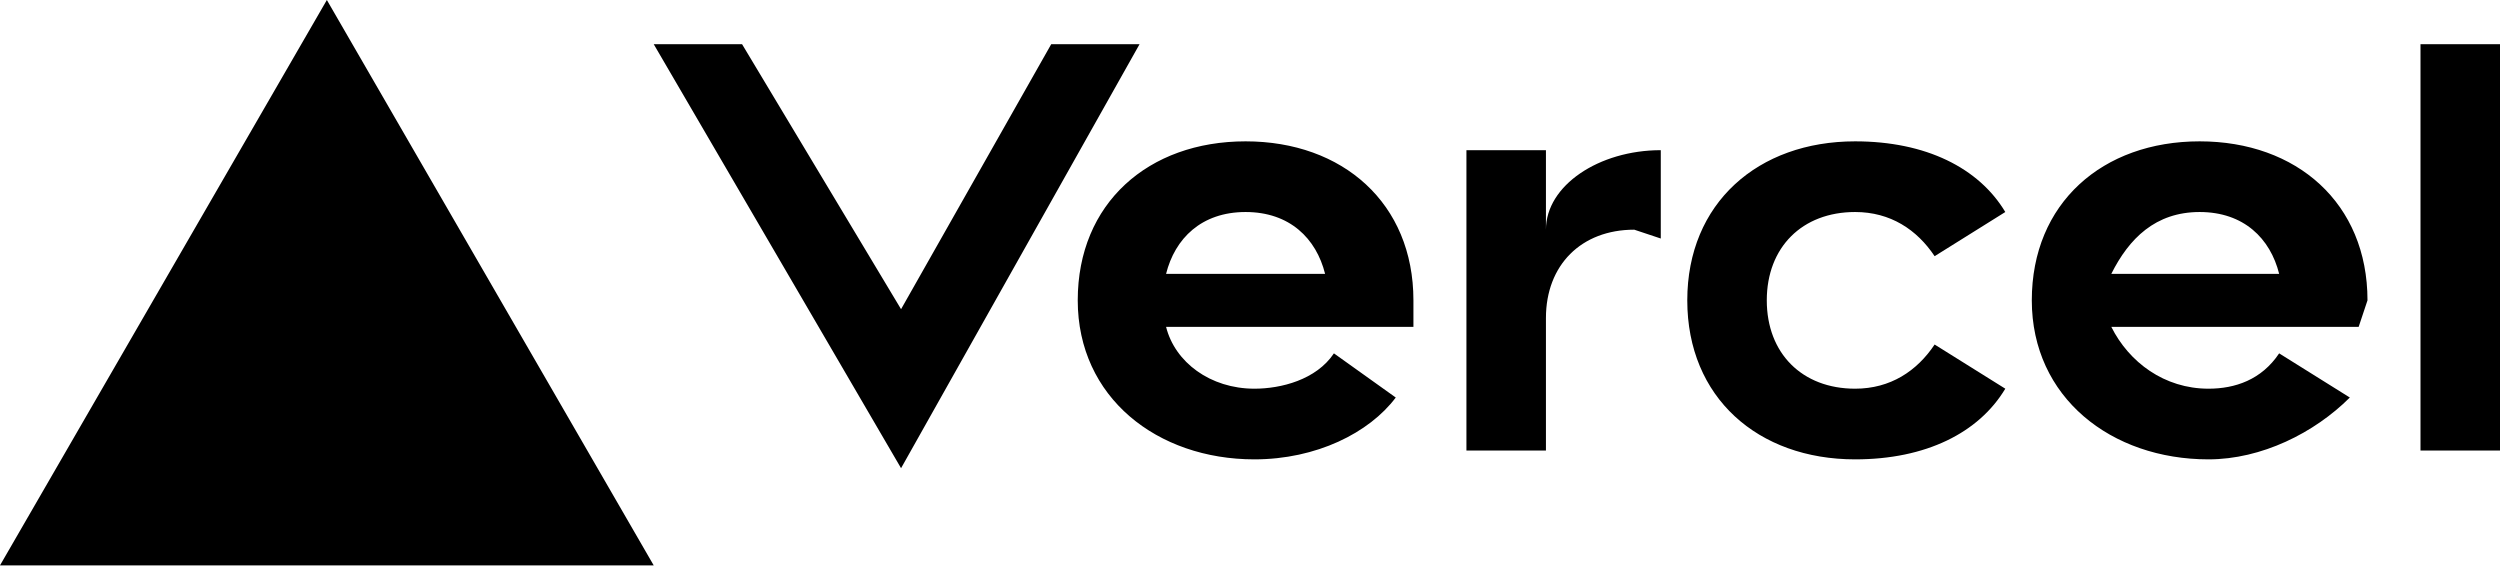
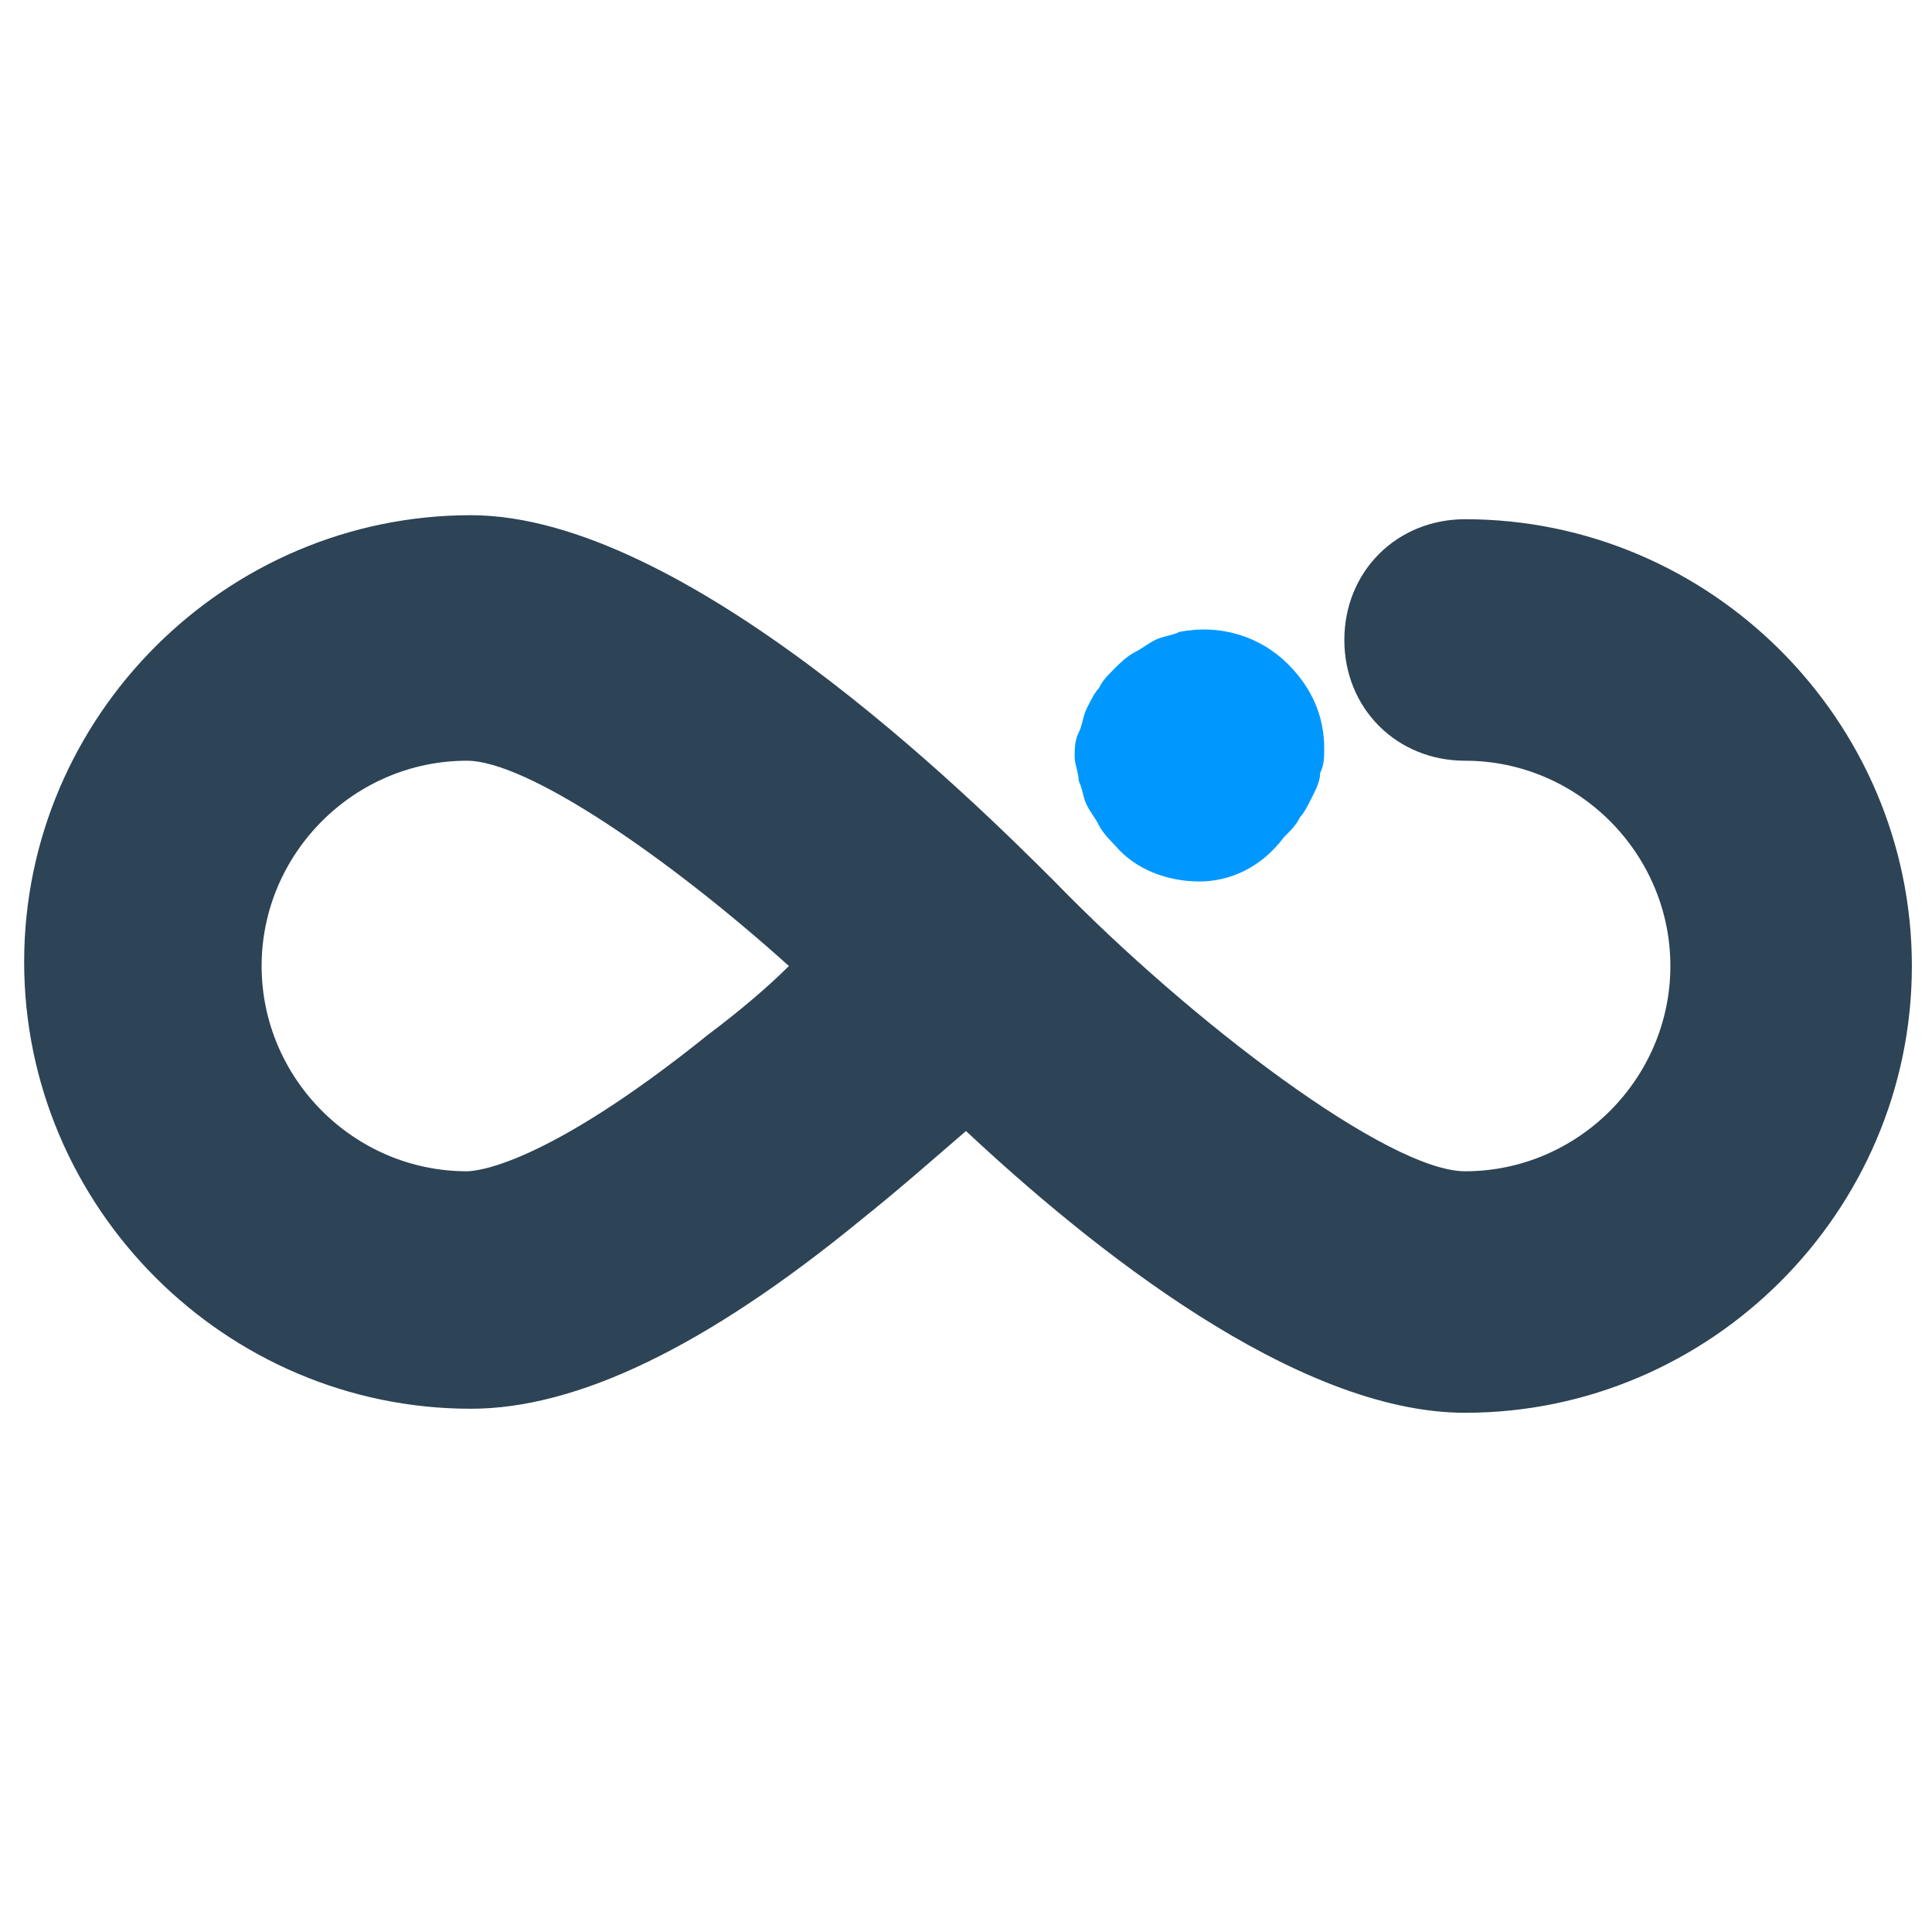
- <svg xmlns="http://www.w3.org/2000/svg" fill="none" viewBox="0 0 283 64">
-   <path fill="black" d="M141 16c-11 0-19 7-19 18s9 18 20 18c7 0 13-3 16-7l-7-5c-2 3-6 4-9 4-5 0-9-3-10-7h28v-3c0-11-8-18-19-18zm-9 15c1-4 4-7 9-7s8 3 9 7h-18zm117-15c-11 0-19 7-19 18s9 18 20 18c6 0 12-3 16-7l-8-5c-2 3-5 4-8 4-5 0-9-3-11-7h28l1-3c0-11-8-18-19-18zm-10 15c2-4 5-7 10-7s8 3 9 7h-19zm-39 3c0 6 4 10 10 10 4 0 7-2 9-5l8 5c-3 5-9 8-17 8-11 0-19-7-19-18s8-18 19-18c8 0 14 3 17 8l-8 5c-2-3-5-5-9-5-6 0-10 4-10 10zm83-29v46h-9V5h9zM37 0l37 64H0L37 0zm92 5-27 48L74 5h10l18 30 17-30h10zm59 12v10l-3-1c-6 0-10 4-10 10v15h-9V17h9v9c0-5 6-9 13-9z" />
+ <svg xmlns="http://www.w3.org/2000/svg" enableBackground="new 0 0 48 48" viewBox="0 0 48 48" width="30" height="30">
+   <path fill="#2d4356" d="M36.4,12.9c-1.7,0-3,1.3-3,3s1.3,3,3,3c2.8,0,5.1,2.3,5.1,5.1s-2.3,5.1-5.1,5.1c-1.9,0-6.8-3.7-10.2-7.2l0,0 c-2.1-2.1-9.2-9.1-14.5-9.1c-6.1,0-11.1,5-11.1,11.1s5,11.1,11.1,11.1c2.6,0,5.8-1.5,9.7-4.7c1-0.8,1.9-1.6,2.6-2.2 c3.1,2.9,8.2,7,12.4,7c6.1,0,11.1-5,11.1-11.1S42.5,12.9,36.4,12.9z M17.6,25.7c-4.1,3.3-5.8,3.4-6,3.4c-2.8,0-5.1-2.3-5.1-5.1 s2.3-5.1,5.1-5.1c1.5,0,5,2.4,8,5.1C19.1,24.5,18.4,25.1,17.6,25.7z" />
+   <path fill="#0098ff" d="M29.8,21.9c-0.8,0-1.6-0.3-2.1-0.9c-0.1-0.1-0.3-0.3-0.4-0.5c-0.1-0.2-0.2-0.3-0.3-0.5 c-0.1-0.2-0.1-0.4-0.2-0.6c0-0.2-0.1-0.4-0.1-0.6c0-0.2,0-0.4,0.1-0.6s0.1-0.4,0.2-0.6c0.1-0.2,0.2-0.4,0.3-0.5 c0.1-0.2,0.2-0.3,0.4-0.5c0.1-0.1,0.3-0.3,0.5-0.4c0.2-0.1,0.3-0.2,0.5-0.3c0.2-0.1,0.4-0.1,0.6-0.2c1-0.2,2,0.1,2.7,0.8 c0.6,0.6,0.9,1.3,0.9,2.1c0,0.2,0,0.4-0.1,0.6c0,0.2-0.1,0.4-0.2,0.6c-0.1,0.2-0.2,0.4-0.3,0.5c-0.1,0.2-0.2,0.3-0.4,0.5 C31.3,21.6,30.5,21.9,29.8,21.9z" />
</svg>
